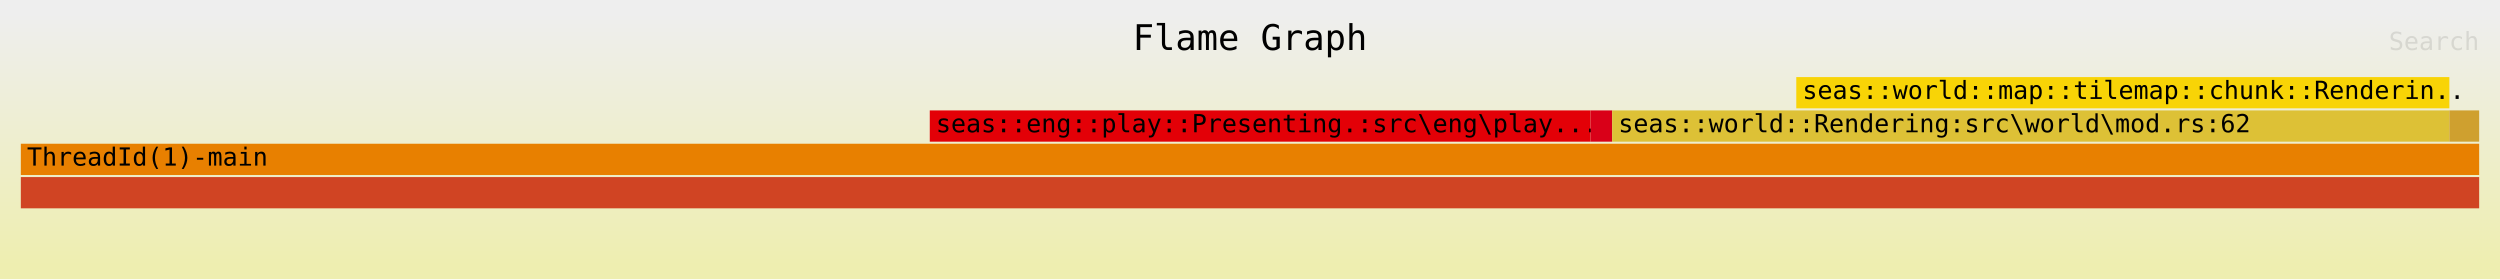
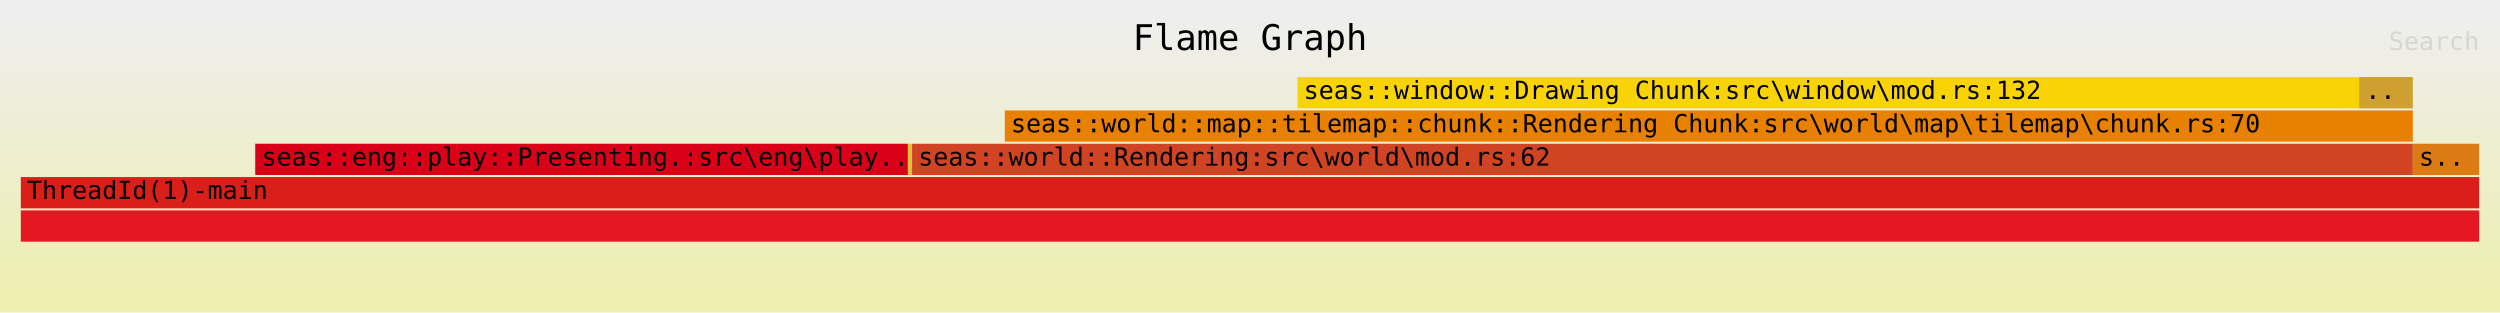
- <svg xmlns="http://www.w3.org/2000/svg" xmlns:ns1="http://github.com/jonhoo/inferno" version="1.1" width="1200" height="134" viewBox="0 0 1200 134">
+ <svg xmlns="http://www.w3.org/2000/svg" xmlns:ns1="http://github.com/jonhoo/inferno" version="1.1" width="1200" height="150" viewBox="0 0 1200 150">
  <defs>
    <linearGradient id="background" y1="0" y2="1" x1="0" x2="0">
      <stop stop-color="#eeeeee" offset="5%" />
      <stop stop-color="#eeeeb0" offset="95%" />
    </linearGradient>
  </defs>
  <style type="text/css">
text { font-family:monospace; font-size:12px }
#title { text-anchor:middle; font-size:17px; }
#matched { text-anchor:end; }
#search { text-anchor:end; opacity:0.1; cursor:pointer; }
#search:hover, #search.show { opacity:1; }
#subtitle { text-anchor:middle; font-color:rgb(160,160,160); }
#unzoom { cursor:pointer; }
#frames &gt; *:hover { stroke:black; stroke-width:0.5; cursor:pointer; }
.hide { display:none; }
.parent { opacity:0.5; }
</style>
-   <rect x="0" y="0" width="100%" height="134" fill="url(#background)" />
+   <rect x="0" y="0" width="100%" height="150" fill="url(#background)" />
  <text id="title" fill="rgb(0,0,0)" x="50%" y="24.00">Flame Graph</text>
-   <text id="details" fill="rgb(0,0,0)" x="10" y="117.00"> </text>
+   <text id="details" fill="rgb(0,0,0)" x="10" y="133.00"> </text>
  <text id="unzoom" class="hide" fill="rgb(0,0,0)" x="10" y="24.00">Reset Zoom</text>
  <text id="search" fill="rgb(0,0,0)" x="1190" y="24.00">Search</text>
-   <text id="matched" fill="rgb(0,0,0)" x="1190" y="117.00"> </text>
-   <svg id="frames" x="10" width="1180" total_samples="117907008500">
+   <text id="matched" fill="rgb(0,0,0)" x="1190" y="133.00"> </text>
+   <svg id="frames" x="10" width="1180" total_samples="71606431600">
    <g>
-       <rect x="36.974%" y="53" width="26.88%" height="15" fill="rgb(227,0,7)" ns1:x="43595183600" ns1:w="31693820400" />
-       <text x="37.224%" y="63.50"> seas::eng::play::Presenting.:src\eng\play...</text>
+       <rect x="9.524%" y="69" width="0.017%" height="15" fill="rgb(227,0,7)" ns1:x="6820184400" ns1:w="11952000" />
+       <text x="9.774%" y="79.50" />
    </g>
    <g>
-       <rect x="63.855%" y="53" width="0.878%" height="15" fill="rgb(217,0,24)" ns1:x="75289004000" ns1:w="1035326000" />
-       <text x="64.105%" y="63.50" />
+       <rect x="9.541%" y="69" width="26.543%" height="15" fill="rgb(217,0,24)" ns1:x="6832136400" ns1:w="19006641000" />
+       <text x="9.791%" y="79.50"> seas::eng::play::Presenting.:src\eng\play..</text>
    </g>
    <g>
-       <rect x="64.733%" y="53" width="34.055%" height="15" fill="rgb(221,193,54)" ns1:x="76324330000" ns1:w="40153384300" />
-       <text x="64.983%" y="63.50"> seas::world::Rendering:src\world\mod.rs:62</text>
+       <rect x="36.084%" y="69" width="0.17%" height="15" fill="rgb(221,193,54)" ns1:x="25838777400" ns1:w="121664900" />
+       <text x="36.334%" y="79.50" />
    </g>
    <g>
-       <rect x="72.222%" y="37" width="26.566%" height="15" fill="rgb(248,212,6)" ns1:x="85154458100" ns1:w="31323256200" />
-       <text x="72.472%" y="47.50"> seas::world::map::tilemap::chunk::Renderin..</text>
+       <rect x="51.933%" y="37" width="43.186%" height="15" fill="rgb(248,212,6)" ns1:x="37187229300" ns1:w="30924129500" />
+       <text x="52.183%" y="47.50"> seas::window::Drawing Chunk:src\window\mod.rs:132</text>
    </g>
    <g>
-       <rect x="0%" y="85" width="100%" height="15" fill="rgb(208,68,35)" ns1:x="0" ns1:w="117907008500" />
-       <text x="0.25%" y="95.50" />
+       <rect x="36.254%" y="69" width="61.048%" height="15" fill="rgb(208,68,35)" ns1:x="25960442300" ns1:w="43714062900" />
+       <text x="36.504%" y="79.50"> seas::world::Rendering:src\world\mod.rs:62</text>
    </g>
    <g>
-       <rect x="0%" y="69" width="100%" height="15" fill="rgb(232,128,0)" ns1:x="0" ns1:w="117907008500" />
-       <text x="0.25%" y="79.50">ThreadId(1)-main</text>
+       <rect x="40.026%" y="53" width="57.276%" height="15" fill="rgb(232,128,0)" ns1:x="28660956500" ns1:w="41013548700" />
+       <text x="40.276%" y="63.50"> seas::world::map::tilemap::chunk::Rendering Chunk:src\world\map\tilemap\chunk.rs:70</text>
    </g>
    <g>
-       <rect x="98.788%" y="53" width="1.212%" height="15" fill="rgb(207,160,47)" ns1:x="116477714300" ns1:w="1429294200" />
-       <text x="99.038%" y="63.50" />
+       <rect x="95.119%" y="37" width="2.183%" height="15" fill="rgb(207,160,47)" ns1:x="68111358800" ns1:w="1563146400" />
+       <text x="95.369%" y="47.50"> ..</text>
+     </g>
+     <g>
+       <rect x="0%" y="101" width="100%" height="15" fill="rgb(228,23,34)" ns1:x="0" ns1:w="71606431600" />
+       <text x="0.25%" y="111.50" />
+     </g>
+     <g>
+       <rect x="0%" y="85" width="100%" height="15" fill="rgb(218,30,26)" ns1:x="0" ns1:w="71606431600" />
+       <text x="0.25%" y="95.50">ThreadId(1)-main</text>
+     </g>
+     <g>
+       <rect x="97.302%" y="69" width="2.698%" height="15" fill="rgb(220,122,19)" ns1:x="69674505200" ns1:w="1931926400" />
+       <text x="97.552%" y="79.50"> s..</text>
    </g>
  </svg>
</svg>
